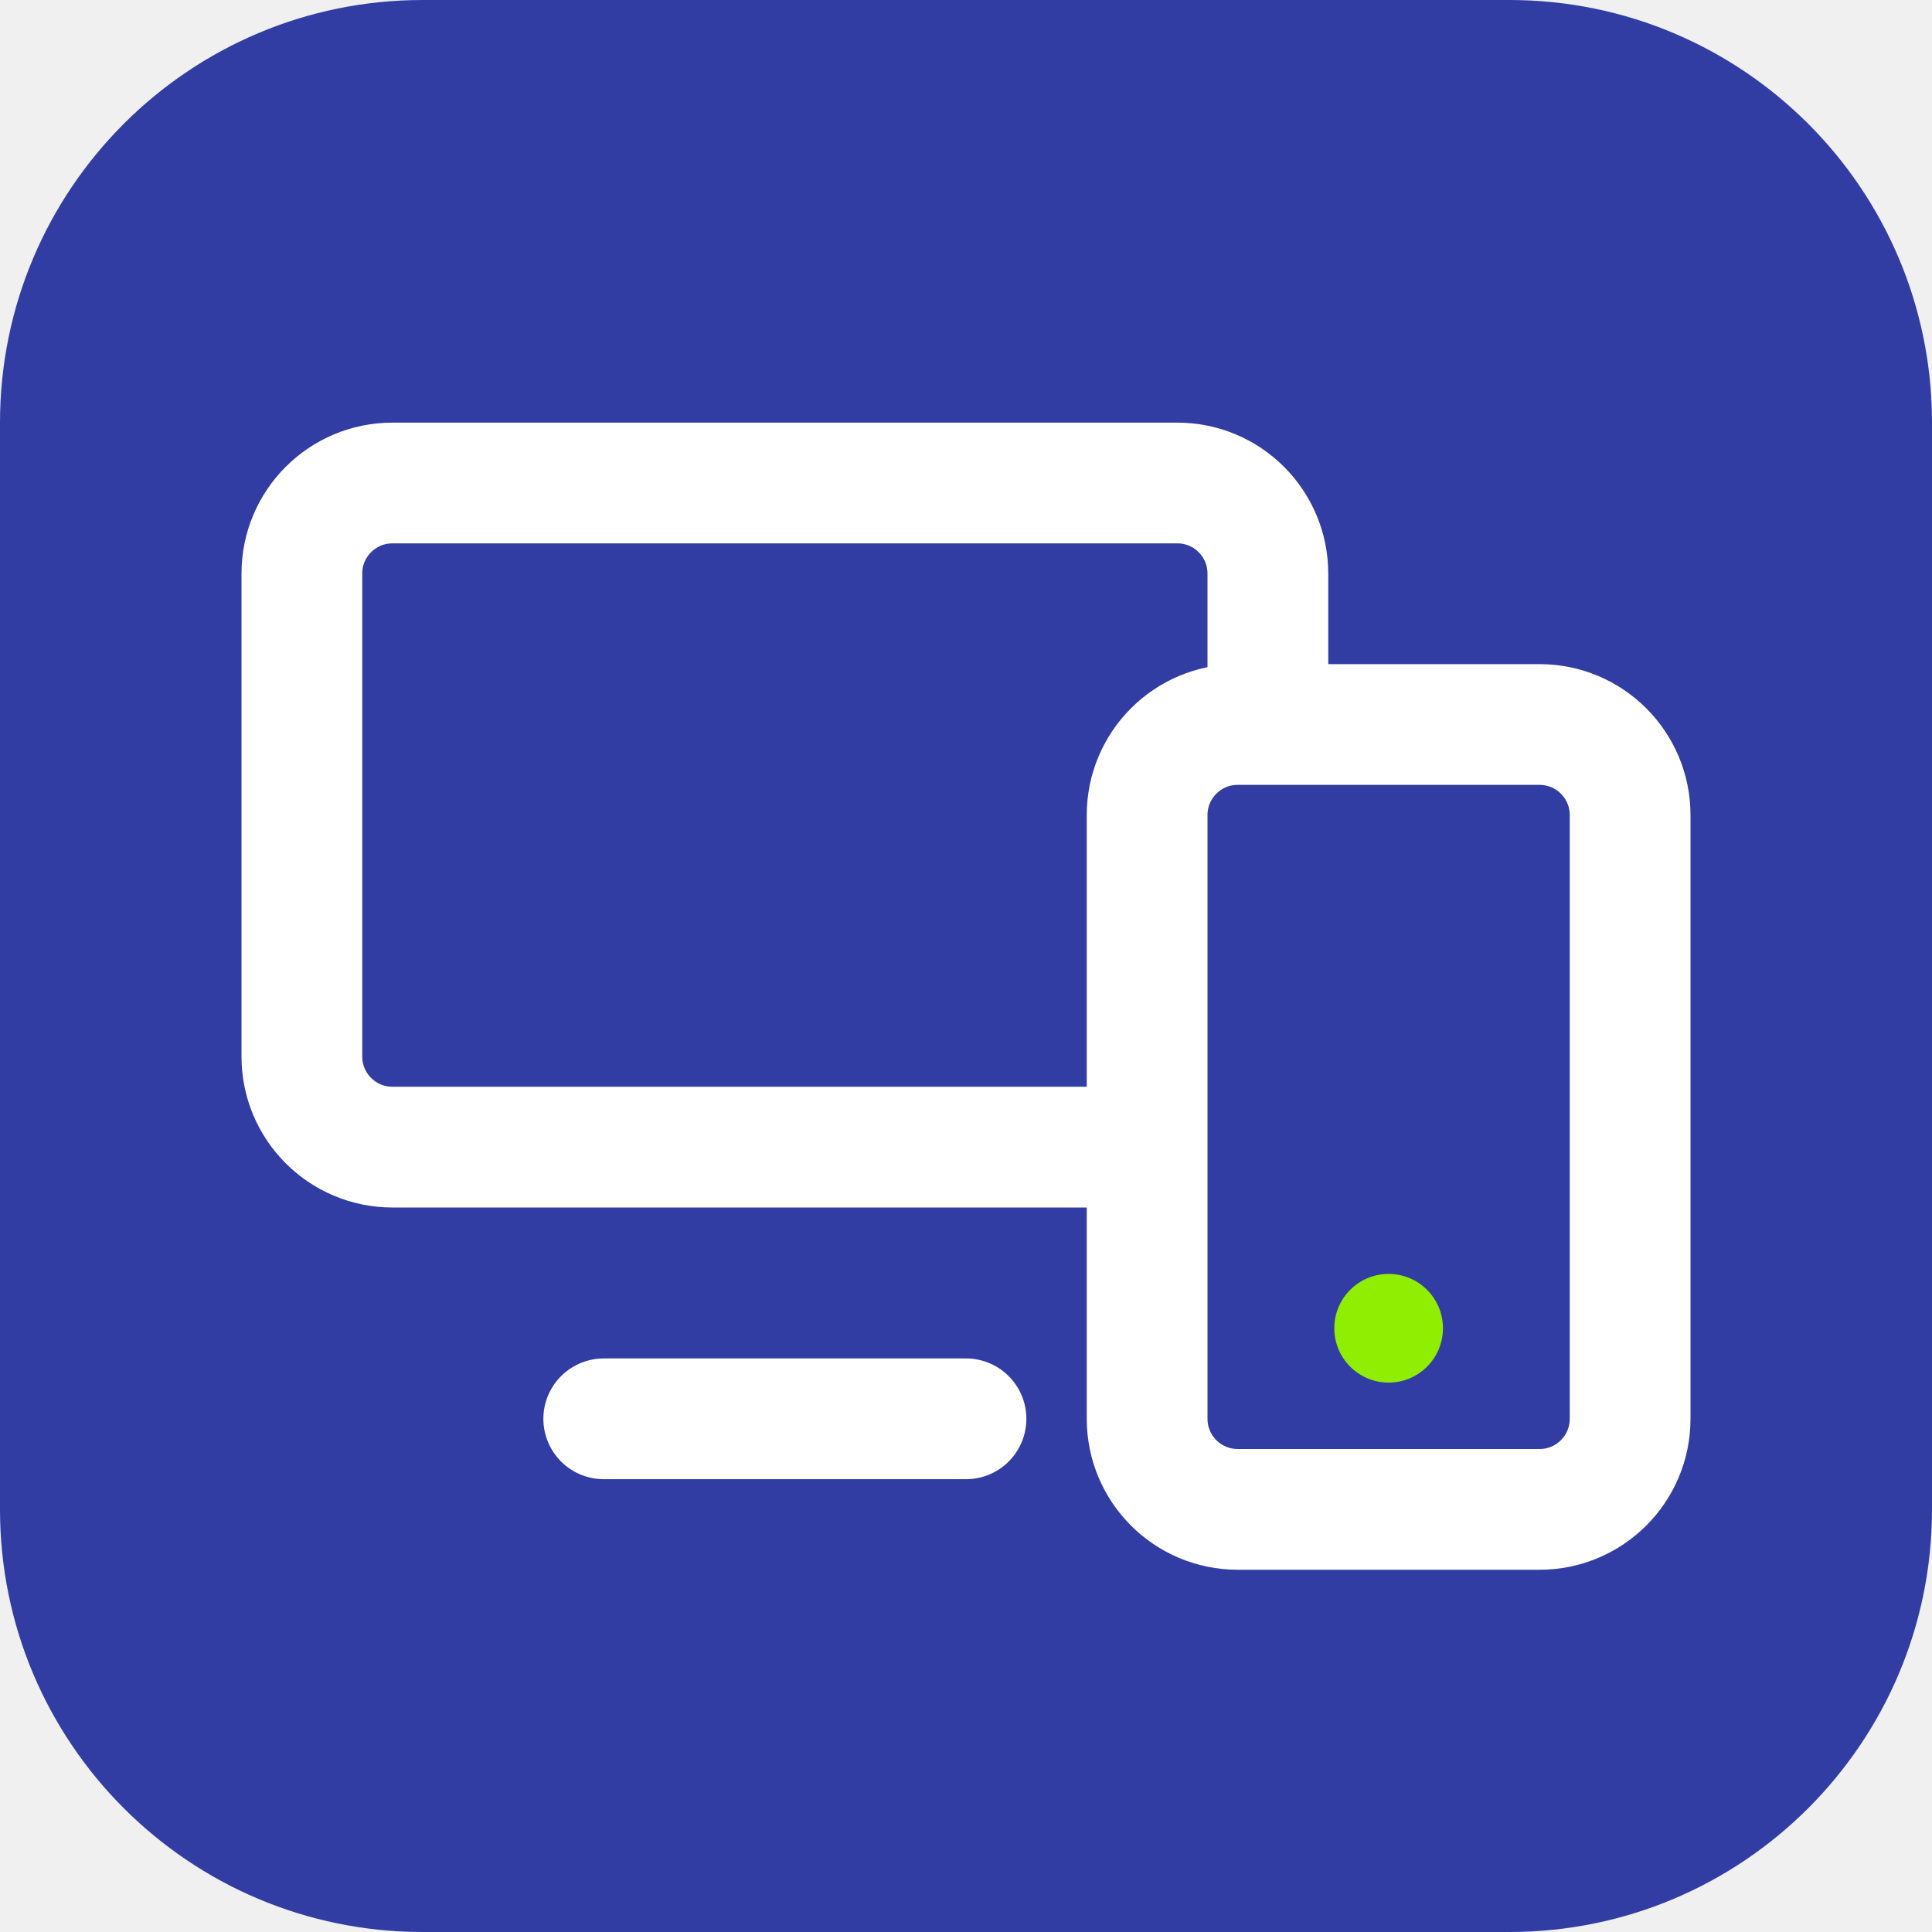
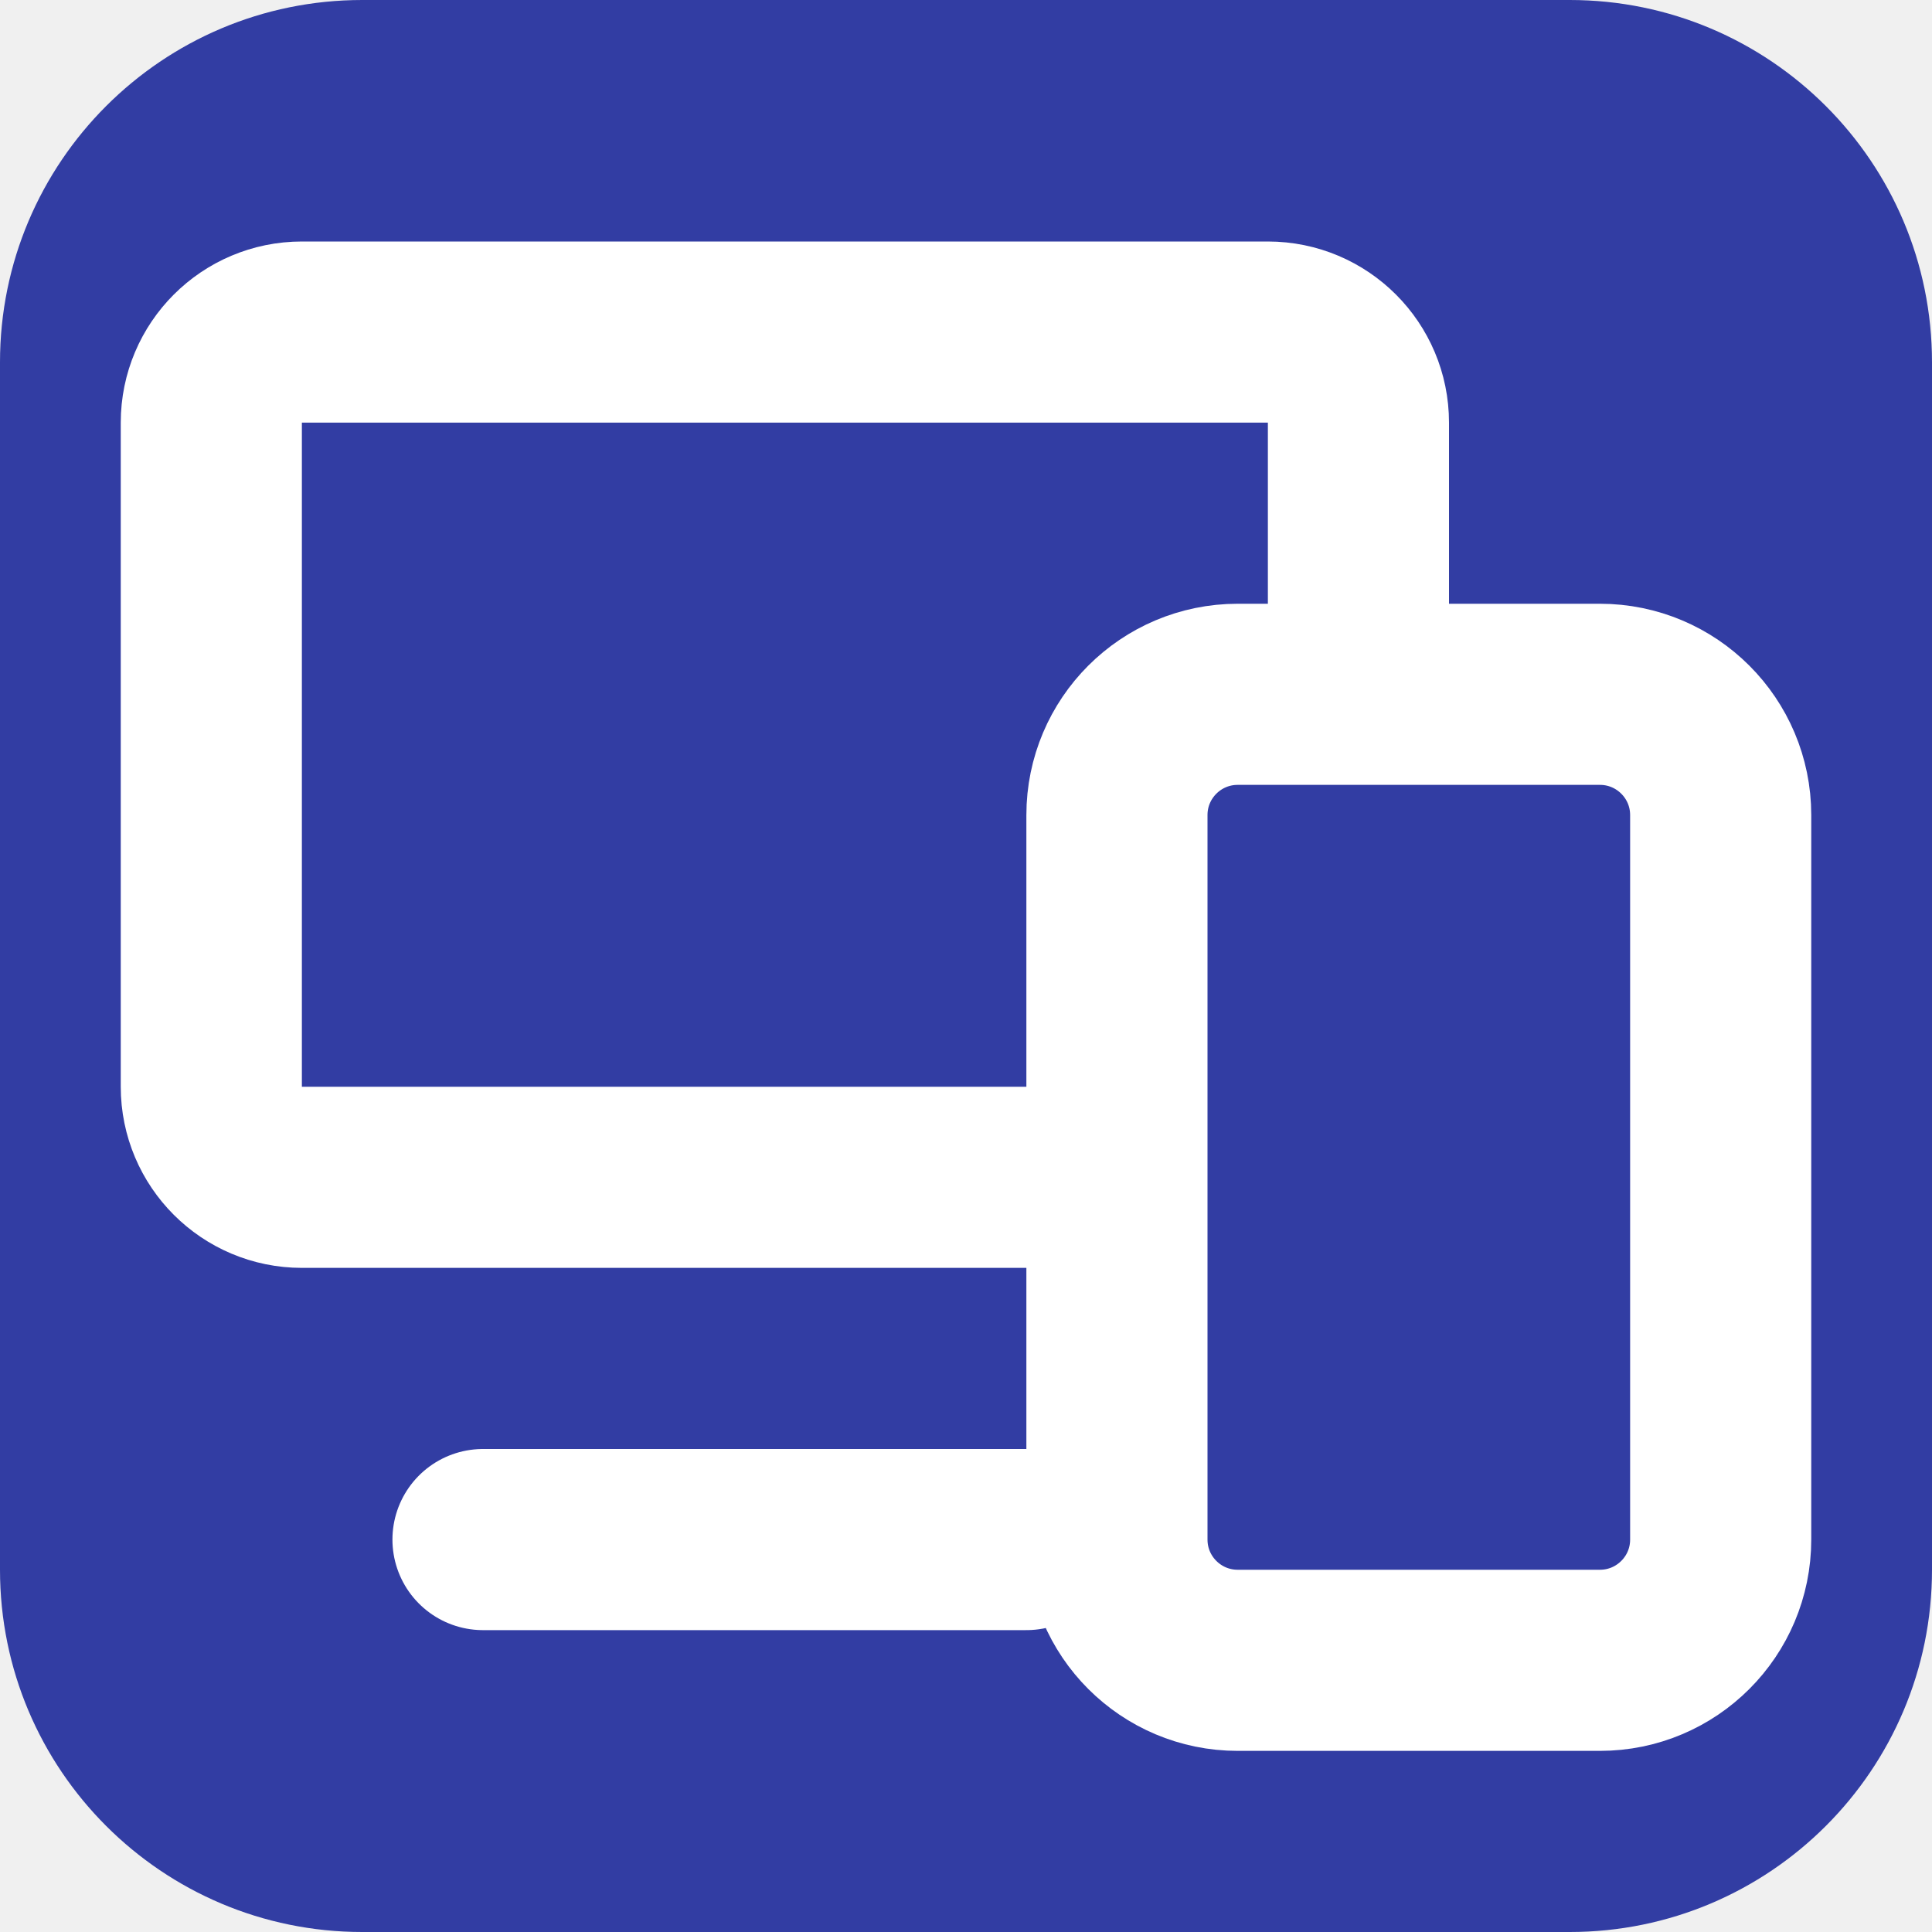
<svg xmlns="http://www.w3.org/2000/svg" viewBox="0 0 32 32">
-   <rect width="32" height="32" rx="7" fill="#323da3" />
-   <rect x="5" y="8" width="16" height="11" rx="1.5" fill="none" stroke="#fff" stroke-width="2" />
-   <path d="M10 23.5h6" stroke="#fff" stroke-width="2" stroke-linecap="round" />
-   <rect x="19" y="12" width="8" height="13" rx="1.5" fill="#323da3" stroke="#fff" stroke-width="2" />
-   <circle cx="23" cy="22" r="0.9" fill="#90ee02" />
+   <rect width="32" height="32" rx="6" fill="#323da3" />
+   <rect x="3.5" y="5.5" width="19" height="14" rx="1.5" fill="none" stroke="#fff" stroke-width="3" />
+   <path d="M8 25.5h9" stroke="#fff" stroke-width="3" stroke-linecap="round" />
+   <rect x="18.5" y="11.5" width="10" height="16" rx="2" fill="#323da3" stroke="#fff" stroke-width="3" />
</svg>
